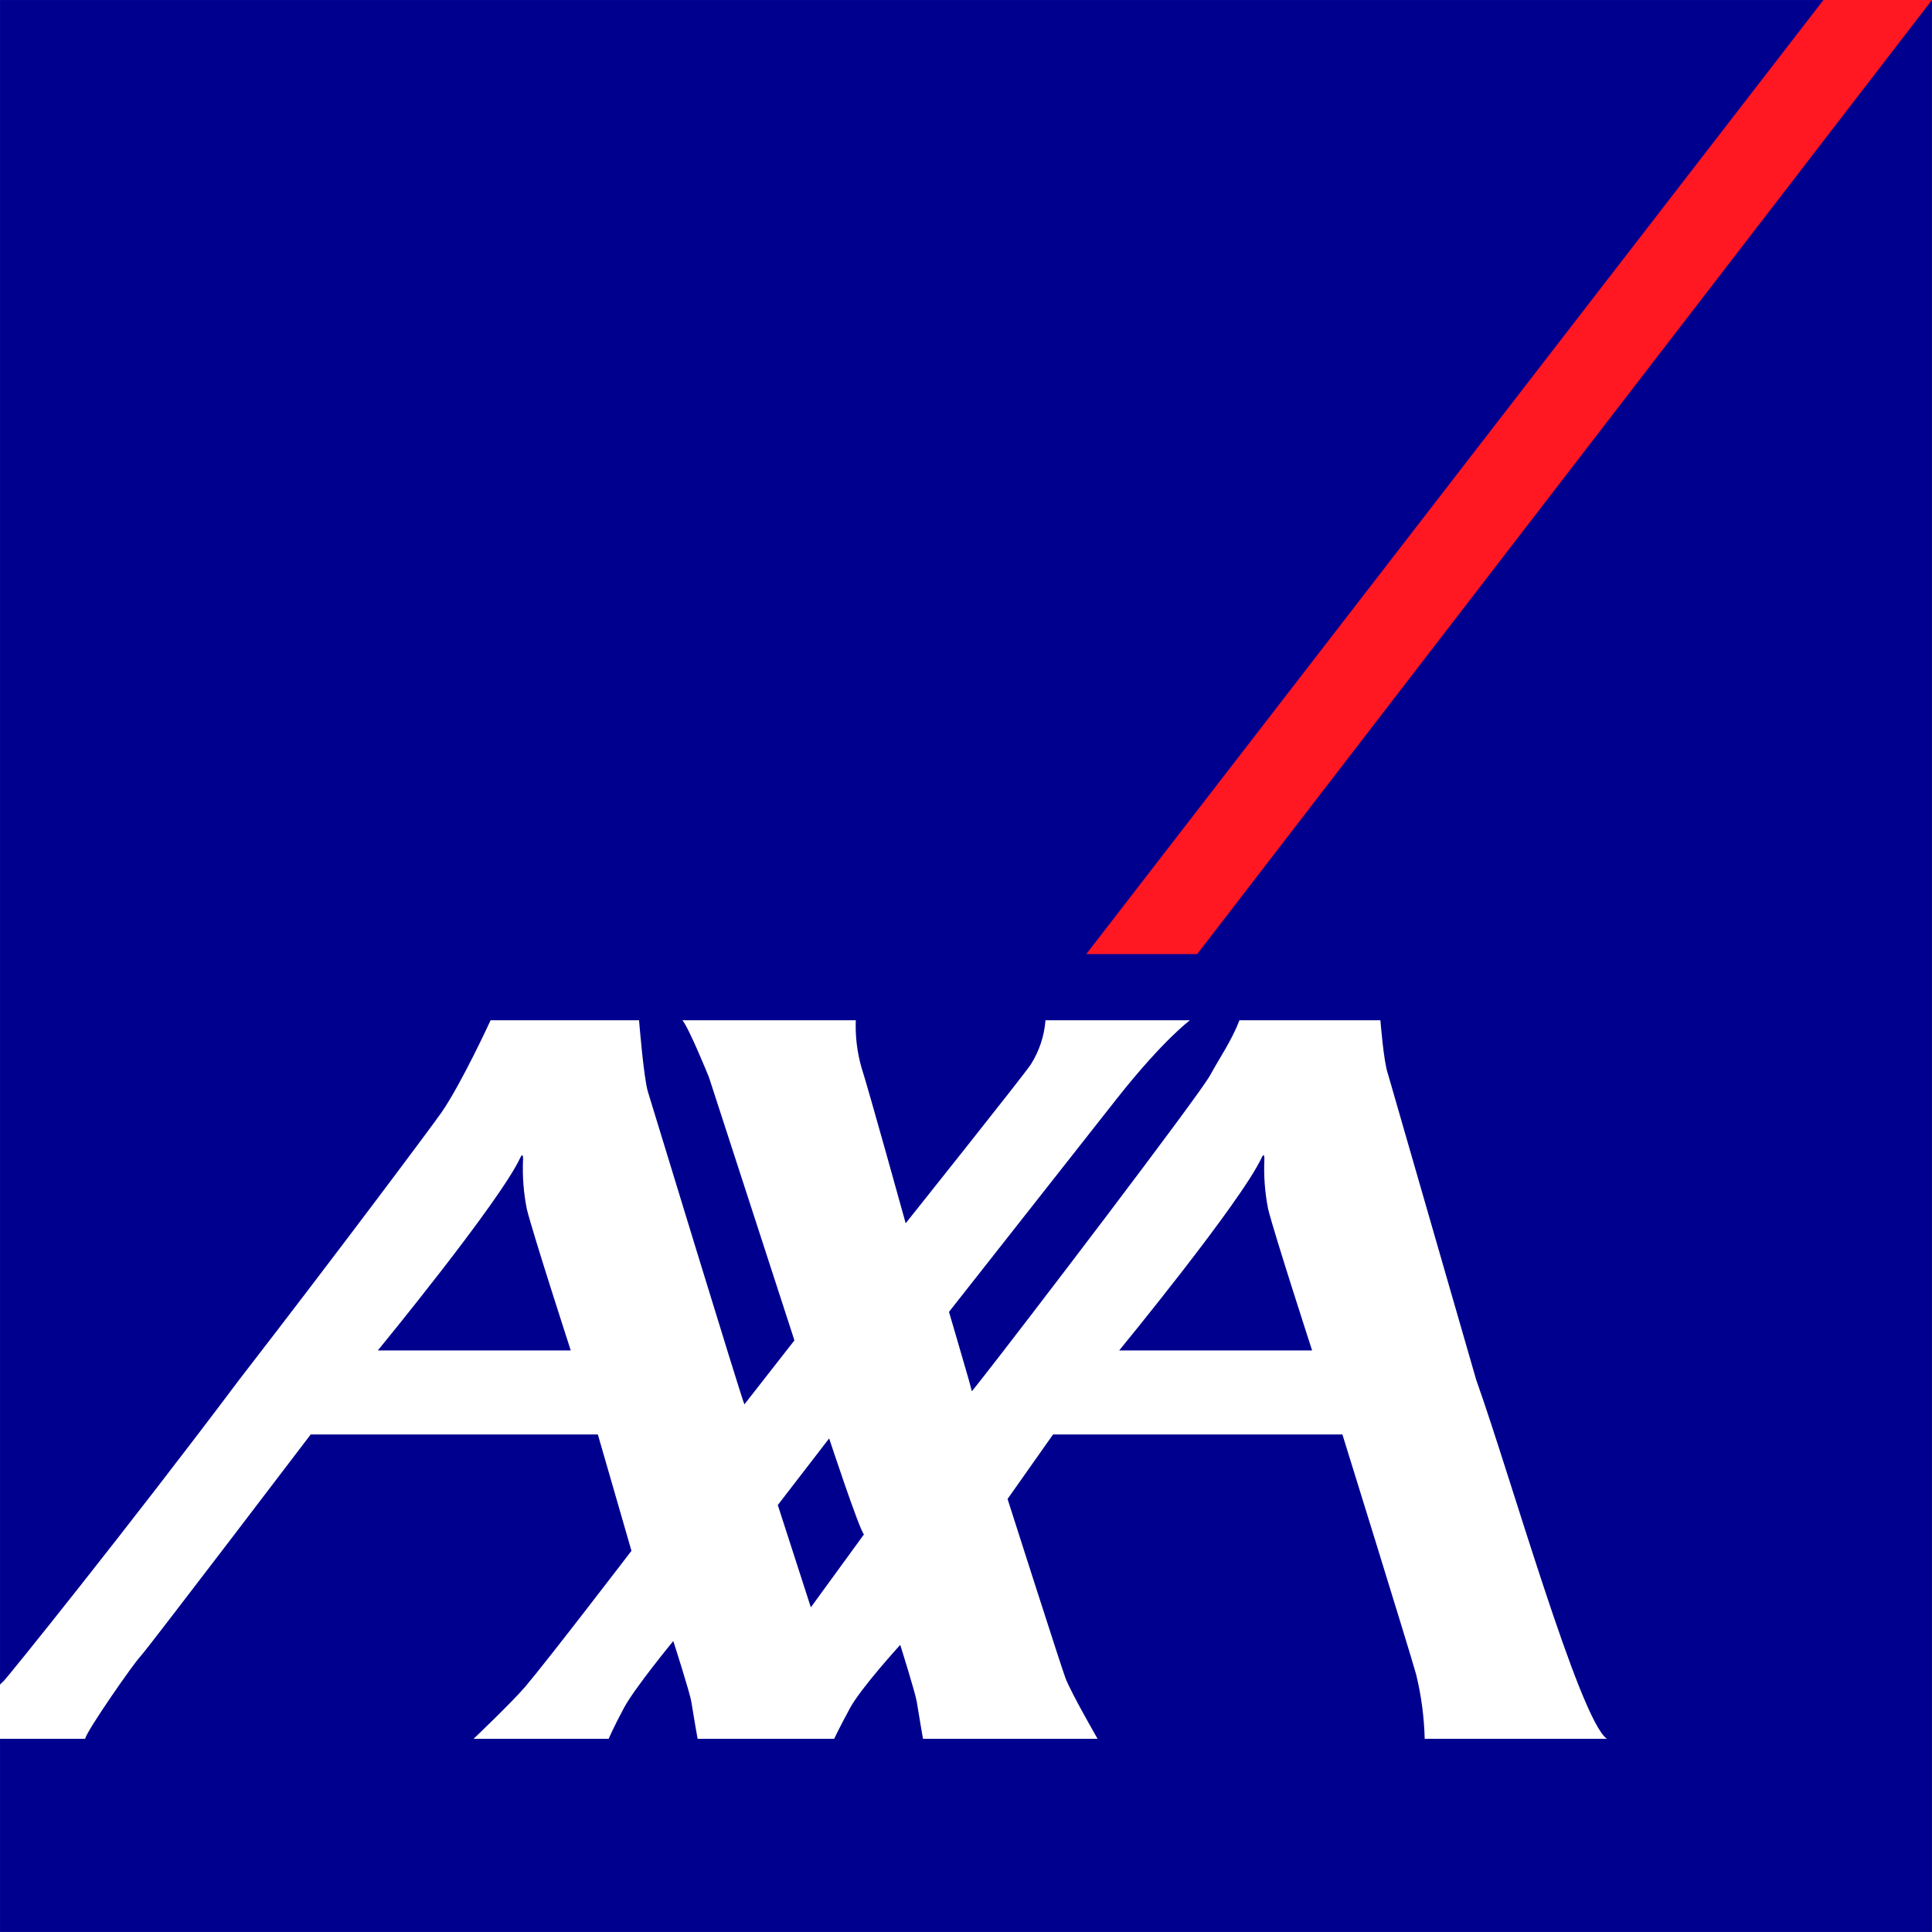
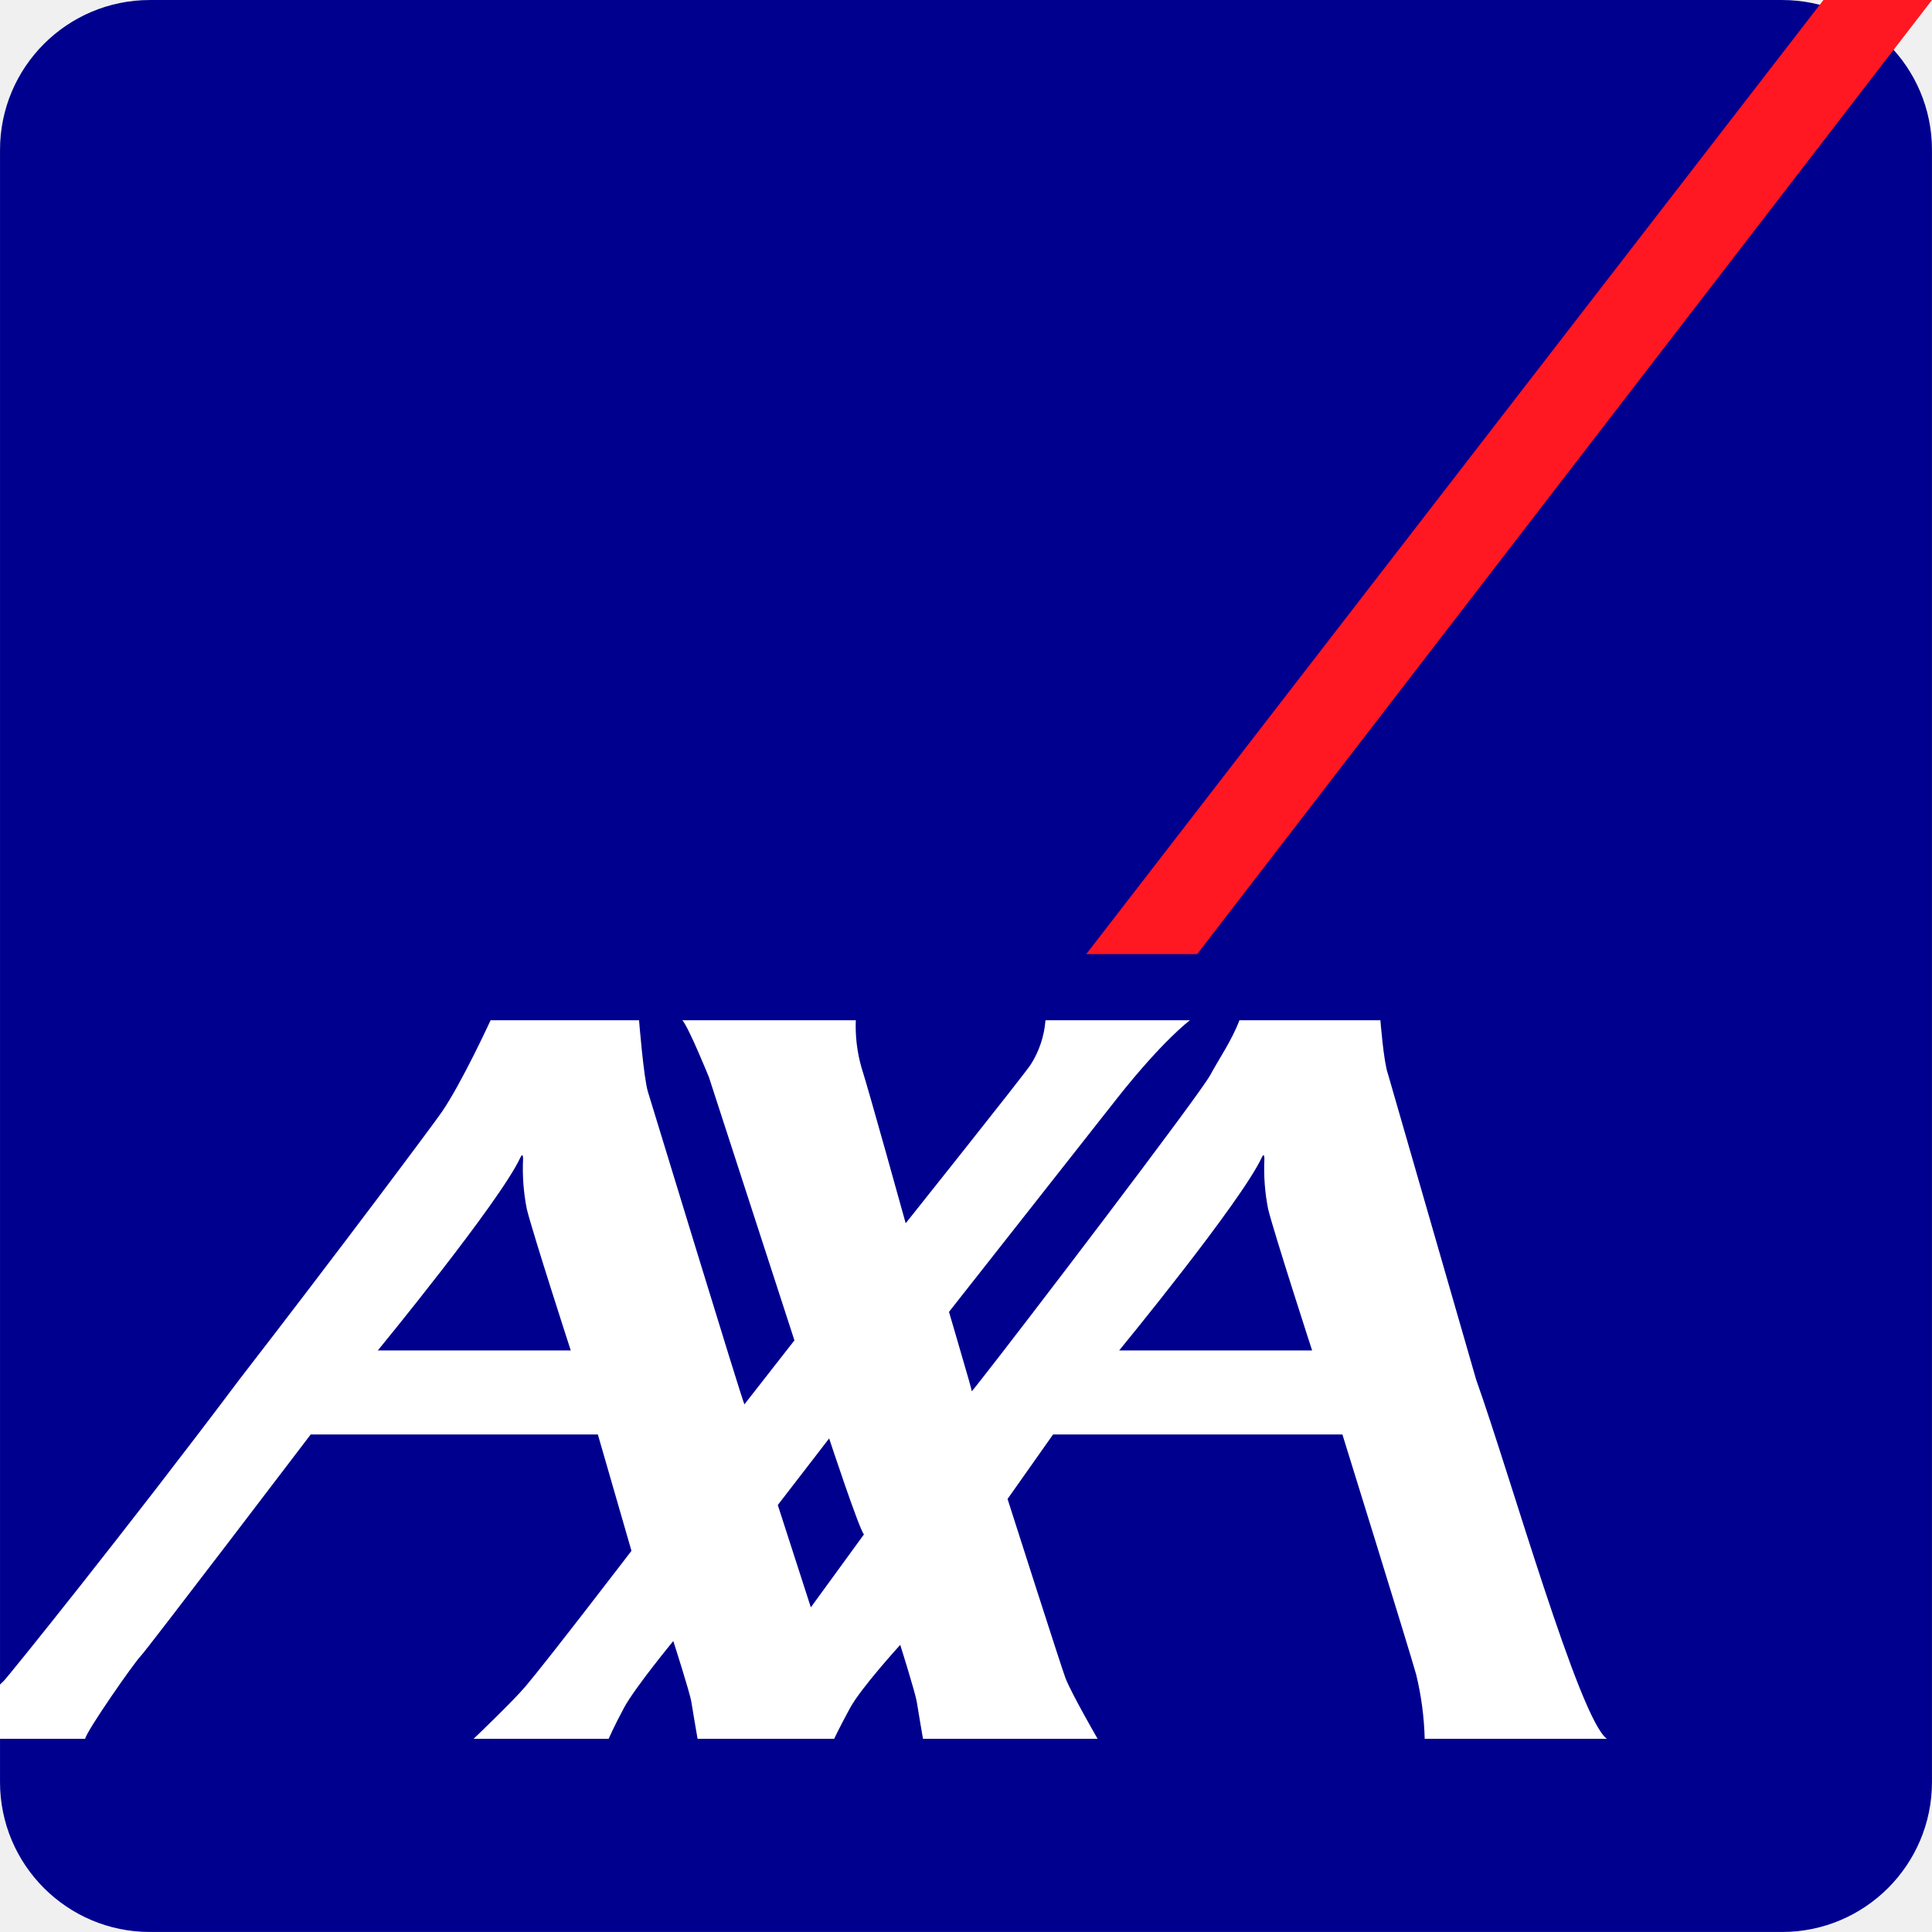
<svg xmlns="http://www.w3.org/2000/svg" width="28.132mm" height="28.132mm" viewBox="0 0 28.132 28.132" version="1.1" id="svg8">
  <defs id="defs2">
    <style id="style58">.cls-1{fill:#00008f;}.cls-2{fill:#ff1721;}.cls-3{fill:#fff;}</style>
  </defs>
  <g id="layer1" transform="translate(-84.58599,-14.57111)">
    <g id="g76" transform="matrix(0.09924117,0,0,0.09924117,84.58599,14.57111)">
-       <rect height="283.464" width="283.464" y="0.002" x="0.002" class="cls-1" id="base-2" style="fill:#00008f" />
+       <rect height="283.464" width="283.464" y="0.002" x="0.002" rx="22" ry="22" class="cls-1" id="base-2" style="fill:#00008f" />
      <polygon points="159.38,139.99 175.659,139.99 283.467,0 267.544,0 " class="cls-2" id="switch" style="fill:#ff1721" />
      <path d="m 216.597,202.461 c 4.941,13.823 15.122,49.795 19.169,52.661 H 209.038 a 44.571,44.571 0 0 0 -1.254,-9.434 c -1.153,-4.112 -10.82,-35.215 -10.82,-35.215 h -42.456 l -6.675,9.463 c 0,0 8.018,25.098 8.515,26.328 0.865,2.217 4.692,8.857 4.692,8.857 h -25.615 c 0,0 -0.664,-3.833 -0.913,-5.429 -0.201,-1.289 -2.427,-8.35 -2.427,-8.35 0,0 -5.806,6.362 -7.388,9.312 -1.597,2.944 -2.305,4.468 -2.305,4.468 h -20.039 c 0,0 -0.669,-3.833 -0.918,-5.429 -0.195,-1.289 -2.647,-8.916 -2.647,-8.916 0,0 -5.61,6.811 -7.207,9.755 -1.587,2.95 -2.271,4.59 -2.271,4.59 h -19.819 c 0,0 5.601,-5.332 7.559,-7.622 3.3,-3.882 15.601,-19.956 15.601,-19.956 L 87.72,210.473 H 45.586 c 0,0 -24.023,31.567 -24.97,32.544 -0.957,0.962 -7.959,11.011 -8.116,12.104 H 0 v -7.949 a 5.987,5.987 0 0 1 0.493,-0.478 c 0.386,-0.283 18.213,-22.413 34.59,-44.233 14.717,-19.029 28.526,-37.535 29.736,-39.297 2.934,-4.263 7.163,-13.466 7.163,-13.466 h 21.782 c 0,0 0.674,8.466 1.309,10.522 0.566,1.817 13.838,45.361 14.15,45.831 l 7.339,-9.385 -12.544,-38.614 c 0,0 -2.939,-7.266 -3.897,-8.354 h 25.445 a 22.166,22.166 0 0 0 0.83,6.918 c 1.035,3.184 6.489,22.866 6.489,22.866 0,0 17.354,-21.753 18.369,-23.316 a 14.1,14.1 0 0 0 2.143,-6.47 h 21.201 c 0,0 -3.881,2.837 -10.684,11.44 -2.285,2.896 -24.673,31.348 -24.673,31.348 0,0 1.954,6.66 2.905,9.976 0.259,0.952 0.44,1.597 0.44,1.665 0,0.029 0.493,-0.576 1.343,-1.665 5.776,-7.319 32.051,-41.773 33.643,-44.722 1.284,-2.382 3.174,-5.093 4.282,-8.041 H 202.539 c 0,0 0.478,6.176 1.109,7.886 z m -31.475,-32.612 c -3.037,6.534 -20.913,28.296 -20.913,28.296 h 28.311 c 0,0 -5.488,-16.899 -6.445,-20.708 a 30.233,30.233 0 0 1 -0.557,-7.402 c -2e-5,-0.346 -0.064,-0.908 -0.396,-0.185 z m -108.775,0 c -3.037,6.534 -20.913,28.296 -20.913,28.296 H 83.745 c 0,0 -5.483,-16.899 -6.44,-20.708 a 30.233,30.233 0 0 1 -0.557,-7.402 c 0,-0.346 -0.068,-0.908 -0.401,-0.185 z m 42.623,65.987 7.793,-10.703 c -0.718,-0.772 -5.107,-14.082 -5.107,-14.082 l -7.535,9.775 z" class="cls-3" id="axa" style="fill:#ffffff" />
    </g>
  </g>
</svg>
